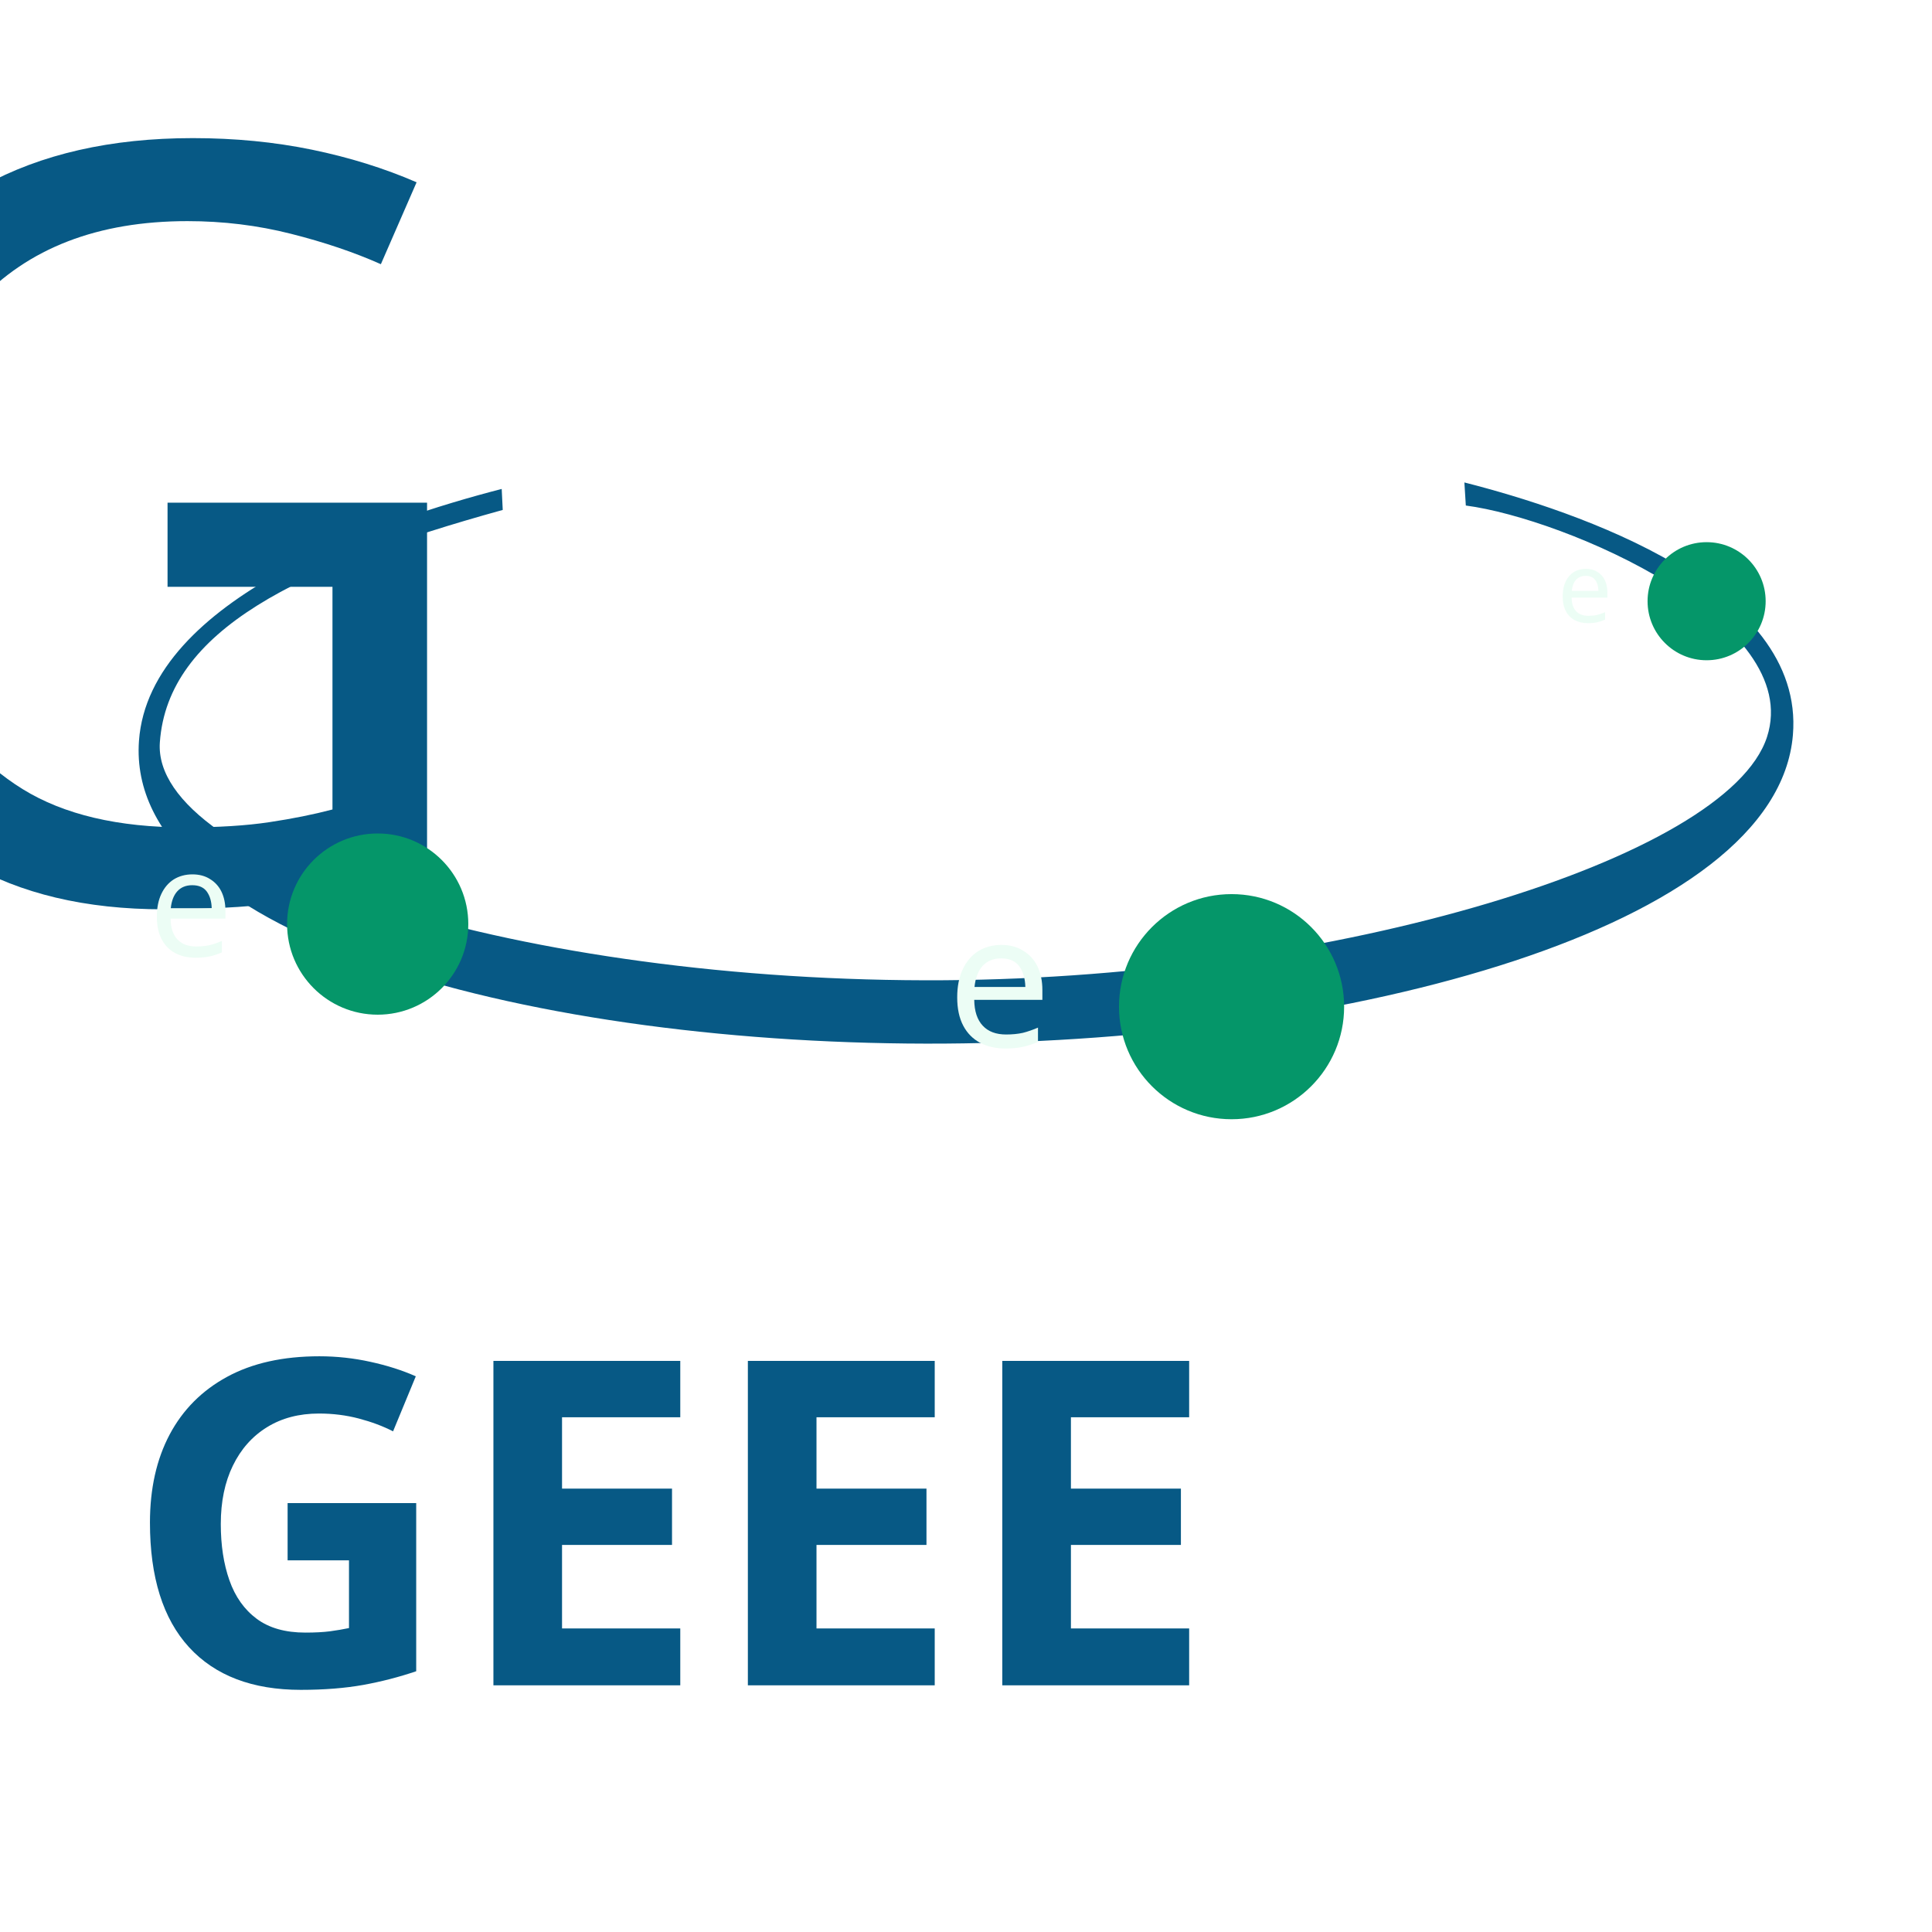
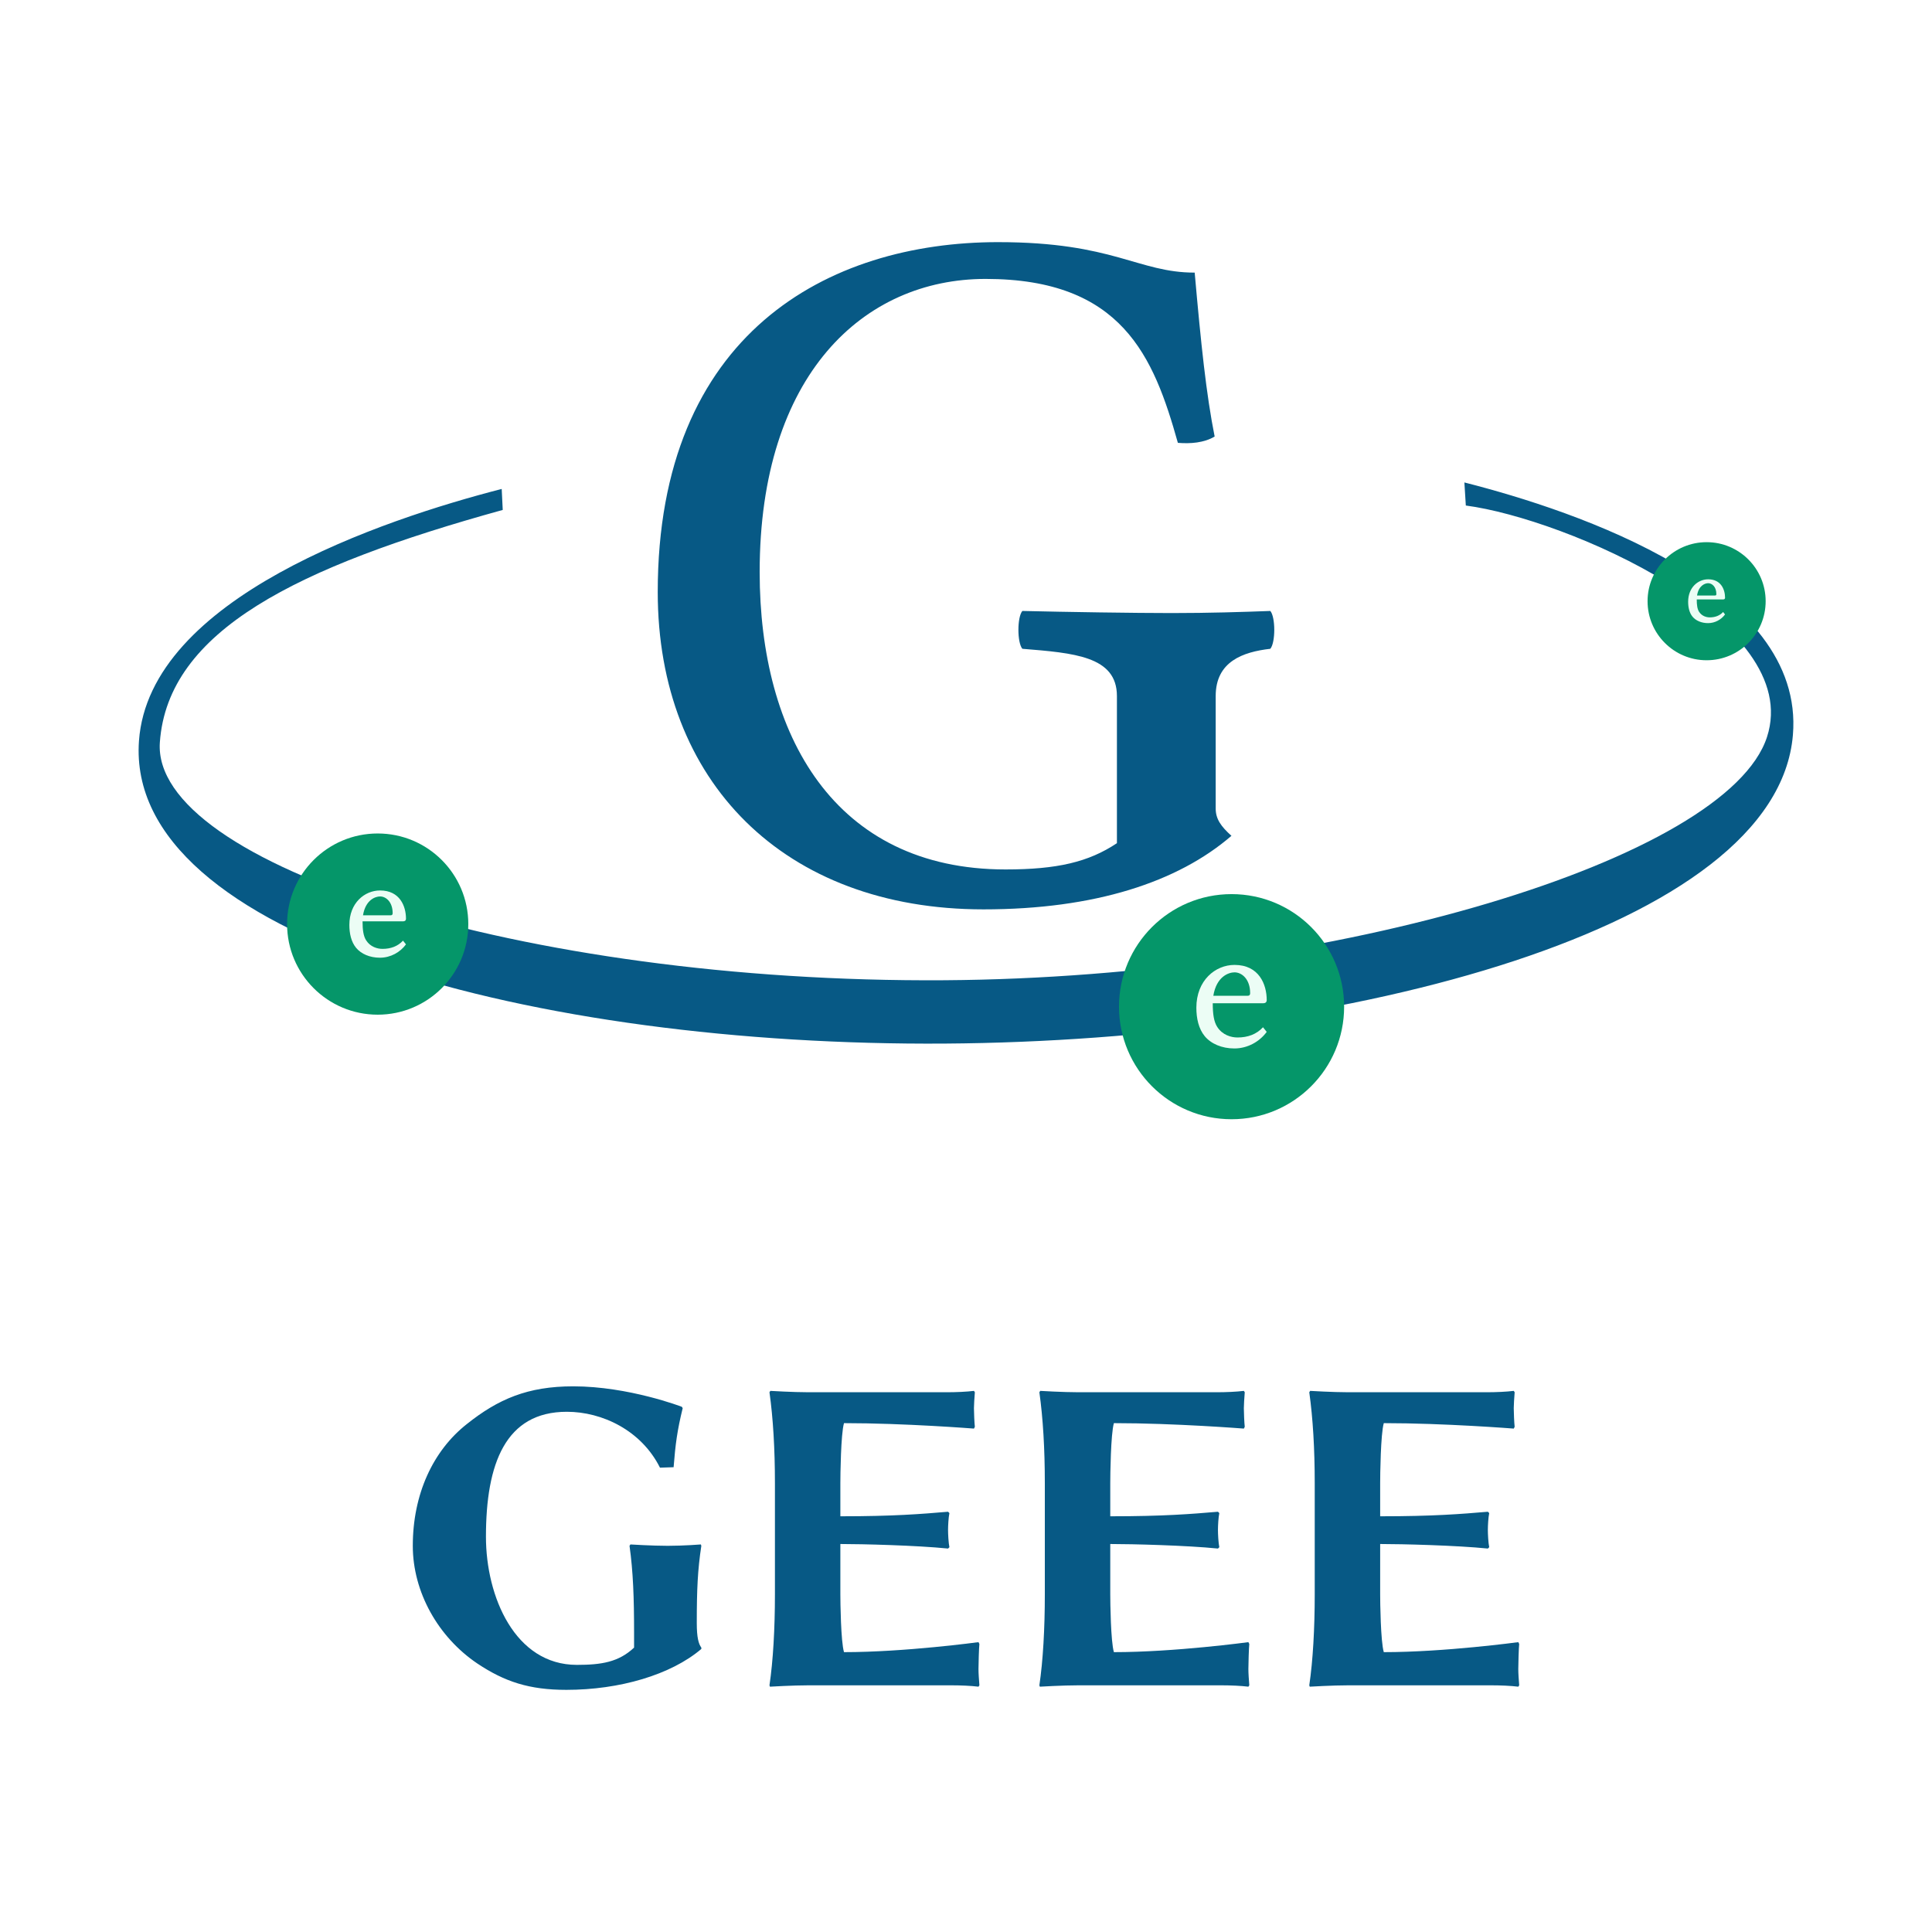
<svg xmlns="http://www.w3.org/2000/svg" width="1133.858" height="1133.858" viewBox="0 0 300 300" version="1.1" id="svg1" xml:space="preserve">
  <defs id="defs1" />
  <g id="layer1" transform="translate(-423.2233,-7.030691)">
    <g id="use4" transform="translate(372.2123,-0.827749)">
-       <text xml:space="preserve" style="font-weight:bold;font-size:163.162px;line-height:1;font-family:'Noto Sans CJK SC';-inkscape-font-specification:'Noto Sans CJK SC Bold';text-align:center;text-anchor:middle;fill:#075985;stroke:#94a3b8;stroke-width:2.891;stroke-linecap:round;stroke-linejoin:round" x="199.644" y="147.433" id="text2">
-         <tspan id="tspan2" style="font-style:normal;font-variant:normal;font-weight:normal;font-stretch:normal;font-size:163.162px;font-family:'Libertinus Mono';-inkscape-font-specification:'Libertinus Mono';fill:#075985;stroke:none;stroke-width:2.891" x="199.644" y="147.433">G</tspan>
-       </text>
-       <path style="color:#000000;fill:#075985;stroke-width:2.731;stroke-linecap:square;stroke-linejoin:round;-inkscape-stroke:none" d="M 128.915,83.781 C 110.341,88.567 74.178,100.699 72.59,122.906 c -2.19,30.619 61.838,47.43 125.149,47 62.653,-0.425 129.164,-17.82 131.674,-47.921 1.91,-22.896 -33.553,-34.772 -51.013,-39.211 l 0.223,3.582 c 15.52,2.044 52.569,18.036 46.77,35.935 -6.137,18.941 -66.893,37.367 -127.72,37.779 -65.499,0.445 -123.19,-18.072 -121.84,-36.948 1.242,-17.362 21.316,-27.251 53.243,-36.082 z" id="path2" />
-       <g id="g3" transform="matrix(2.197902,0,0,2.197902,22.88398,11.12075)">
-         <circle style="fill:#059669;fill-opacity:1;stroke:none;stroke-width:4.092;stroke-linecap:square;stroke-linejoin:round;stroke-dasharray:none" id="circle2" cx="39.481" cy="63.801" r="6.401" />
-         <text xml:space="preserve" style="font-style:normal;font-variant:normal;font-weight:normal;font-stretch:normal;font-size:10.583px;line-height:1;font-family:'Liberation Sans';-inkscape-font-specification:'Liberation Sans';text-align:center;text-anchor:middle;fill:#059669;fill-opacity:1;stroke:none;stroke-width:2.383;stroke-linecap:square;stroke-linejoin:round;stroke-dasharray:none" x="39.518" y="66.071" id="text3">
-           <tspan id="tspan3" style="font-style:normal;font-variant:normal;font-weight:normal;font-stretch:normal;font-size:10.583px;font-family:'Libertinus Sans';-inkscape-font-specification:'Libertinus Sans';fill:#ecfdf5;stroke-width:2.383" x="39.518" y="66.071">e</tspan>
-         </text>
+       <path style="font-size:163.162px;line-height:1;font-family:'Libertinus Mono';-inkscape-font-specification:'Libertinus Mono';text-align:center;text-anchor:middle;fill:#075985;stroke-width:2.891;stroke-linecap:round;stroke-linejoin:round" d="m 206.008,45.457 c -26.432,0 -52.864,14.195 -52.864,54.333 0,29.369 19.579,49.275 50.58,49.275 17.295,0 30.185,-4.242 38.506,-11.421 -1.632,-1.468 -2.447,-2.611 -2.447,-4.242 v -17.458 c 0,-5.384 4.242,-6.853 8.484,-7.342 0.816,-0.979 0.816,-4.895 0,-5.874 -4.405,0.163 -9.463,0.326 -15.337,0.326 -5.711,0 -16.316,-0.163 -23.169,-0.326 -0.816,0.979 -0.816,4.895 0,5.874 7.995,0.653 14.685,1.142 14.685,7.342 v 22.843 c -4.405,2.937 -9.3,4.079 -17.295,4.079 -26.595,0 -38.18,-20.885 -38.18,-46.175 0,-30.674 16.153,-45.522 35.08,-45.522 21.211,0 26.106,12.074 29.859,25.453 1.958,0.163 4.079,0 5.711,-0.979 -1.305,-6.526 -2.121,-14.358 -3.1,-25.453 -8.811,0 -12.563,-4.732 -30.511,-4.732 z" id="path26" aria-label="G" />
+       <path style="color:#000000;fill:#075985;stroke-width:2.731;stroke-linecap:square;stroke-linejoin:round;-inkscape-stroke:none" d="M 128.915,83.781 C 110.341,88.567 74.178,100.699 72.59,122.906 c -2.19,30.619 61.838,47.43 125.149,47 62.653,-0.425 129.164,-17.82 131.674,-47.921 1.91,-22.896 -33.553,-34.772 -51.013,-39.211 l 0.223,3.582 c 15.52,2.044 52.569,18.036 46.77,35.935 -6.137,18.941 -66.893,37.367 -127.72,37.779 -65.499,0.445 -123.19,-18.072 -121.84,-36.948 1.242,-17.362 21.316,-27.251 53.243,-36.082 z" id="path27" />
+       <g id="g28" transform="matrix(2.197902,0,0,2.197902,22.88398,11.12075)">
+         <circle style="fill:#059669;fill-opacity:1;stroke:none;stroke-width:4.092;stroke-linecap:square;stroke-linejoin:round;stroke-dasharray:none" id="circle27" cx="39.481" cy="63.801" r="6.401" />
+         <path style="font-size:10.583px;line-height:1;font-family:'Libertinus Sans';-inkscape-font-specification:'Libertinus Sans';text-align:center;text-anchor:middle;fill:#ecfdf5;stroke-width:2.383;stroke-linecap:square;stroke-linejoin:round" d="m 41.269,64.971 c -0.37,0.402 -0.868,0.582 -1.45,0.582 -0.36,0 -0.857,-0.138 -1.154,-0.603 -0.191,-0.296 -0.254,-0.73 -0.254,-1.344 h 2.879 c 0.116,0 0.19,-0.064 0.19,-0.18 0,-0.889 -0.434,-2 -1.831,-2 -1.09,0 -2.17,0.878 -2.17,2.434 0,0.603 0.127,1.196 0.476,1.619 0.36,0.434 0.974,0.698 1.683,0.698 0.762,0 1.439,-0.392 1.841,-0.942 z M 38.443,63.182 c 0.18,-1.101 0.878,-1.333 1.206,-1.333 0.423,0 0.889,0.392 0.889,1.185 0,0.095 -0.042,0.148 -0.148,0.148 z" id="path28" aria-label="e" />
      </g>
-       <g id="g5" transform="matrix(2.730583,0,0,2.730583,134.4418,-10.03939)">
-         <circle style="fill:#059669;fill-opacity:1;stroke:none;stroke-width:4.092;stroke-linecap:square;stroke-linejoin:round;stroke-dasharray:none" id="circle3" cx="39.481" cy="63.801" r="6.401" />
-         <text xml:space="preserve" style="font-style:normal;font-variant:normal;font-weight:normal;font-stretch:normal;font-size:10.583px;line-height:1;font-family:'Liberation Sans';-inkscape-font-specification:'Liberation Sans';text-align:center;text-anchor:middle;fill:#059669;fill-opacity:1;stroke:none;stroke-width:2.383;stroke-linecap:square;stroke-linejoin:round;stroke-dasharray:none" x="39.518" y="66.071" id="text5">
-           <tspan id="tspan5" style="font-style:normal;font-variant:normal;font-weight:normal;font-stretch:normal;font-size:10.583px;font-family:'Libertinus Sans';-inkscape-font-specification:'Libertinus Sans';fill:#ecfdf5;stroke-width:2.383" x="39.518" y="66.071">e</tspan>
-         </text>
+       <g id="g29" transform="matrix(2.730583,0,0,2.730583,134.4418,-10.03939)">
+         <circle style="fill:#059669;fill-opacity:1;stroke:none;stroke-width:4.092;stroke-linecap:square;stroke-linejoin:round;stroke-dasharray:none" id="circle28" cx="39.481" cy="63.801" r="6.401" />
+         <path style="font-size:10.583px;line-height:1;font-family:'Libertinus Sans';-inkscape-font-specification:'Libertinus Sans';text-align:center;text-anchor:middle;fill:#ecfdf5;stroke-width:2.383;stroke-linecap:square;stroke-linejoin:round" d="m 41.269,64.971 c -0.37,0.402 -0.868,0.582 -1.45,0.582 -0.36,0 -0.857,-0.138 -1.154,-0.603 -0.191,-0.296 -0.254,-0.73 -0.254,-1.344 h 2.879 c 0.116,0 0.19,-0.064 0.19,-0.18 0,-0.889 -0.434,-2 -1.831,-2 -1.09,0 -2.17,0.878 -2.17,2.434 0,0.603 0.127,1.196 0.476,1.619 0.36,0.434 0.974,0.698 1.683,0.698 0.762,0 1.439,-0.392 1.841,-0.942 z M 38.443,63.182 c 0.18,-1.101 0.878,-1.333 1.206,-1.333 0.423,0 0.889,0.392 0.889,1.185 0,0.095 -0.042,0.148 -0.148,0.148 z" id="path29" aria-label="e" />
      </g>
-       <g id="g6" transform="matrix(1.432292,0,0,1.432292,259.4646,9.832434)">
-         <circle style="fill:#059669;fill-opacity:1;stroke:none;stroke-width:4.092;stroke-linecap:square;stroke-linejoin:round;stroke-dasharray:none" id="circle5" cx="39.481" cy="63.801" r="6.401" />
-         <text xml:space="preserve" style="font-style:normal;font-variant:normal;font-weight:normal;font-stretch:normal;font-size:10.583px;line-height:1;font-family:'Liberation Sans';-inkscape-font-specification:'Liberation Sans';text-align:center;text-anchor:middle;fill:#059669;fill-opacity:1;stroke:none;stroke-width:2.383;stroke-linecap:square;stroke-linejoin:round;stroke-dasharray:none" x="39.518" y="66.071" id="text6">
-           <tspan id="tspan6" style="font-style:normal;font-variant:normal;font-weight:normal;font-stretch:normal;font-size:10.583px;font-family:'Libertinus Sans';-inkscape-font-specification:'Libertinus Sans';fill:#ecfdf5;stroke-width:2.383" x="39.518" y="66.071">e</tspan>
-         </text>
+       <g id="g30" transform="matrix(1.432292,0,0,1.432292,259.4646,9.832434)">
+         <circle style="fill:#059669;fill-opacity:1;stroke:none;stroke-width:4.092;stroke-linecap:square;stroke-linejoin:round;stroke-dasharray:none" id="circle29" cx="39.481" cy="63.801" r="6.401" />
+         <path style="font-size:10.583px;line-height:1;font-family:'Libertinus Sans';-inkscape-font-specification:'Libertinus Sans';text-align:center;text-anchor:middle;fill:#ecfdf5;stroke-width:2.383;stroke-linecap:square;stroke-linejoin:round" d="m 41.269,64.971 c -0.37,0.402 -0.868,0.582 -1.45,0.582 -0.36,0 -0.857,-0.138 -1.154,-0.603 -0.191,-0.296 -0.254,-0.73 -0.254,-1.344 h 2.879 c 0.116,0 0.19,-0.064 0.19,-0.18 0,-0.889 -0.434,-2 -1.831,-2 -1.09,0 -2.17,0.878 -2.17,2.434 0,0.603 0.127,1.196 0.476,1.619 0.36,0.434 0.974,0.698 1.683,0.698 0.762,0 1.439,-0.392 1.841,-0.942 z M 38.443,63.182 c 0.18,-1.101 0.878,-1.333 1.206,-1.333 0.423,0 0.889,0.392 0.889,1.185 0,0.095 -0.042,0.148 -0.148,0.148 z" id="path30" aria-label="e" />
      </g>
    </g>
-     <text xml:space="preserve" style="font-size:70.556px;line-height:1;font-family:'Libertinus Sans';-inkscape-font-specification:'Libertinus Sans';text-align:center;text-anchor:middle;fill:#075985;stroke-width:3;stroke-linecap:square;stroke-linejoin:round" x="573.082" y="268.726" id="text4">
-       <tspan id="tspan4" style="font-weight:bold;font-size:70.556px;stroke-width:3" x="573.082" y="268.726">GEEE</tspan>
-     </text>
+     <path style="font-weight:bold;font-size:70.556px;line-height:1;font-family:'Libertinus Sans';-inkscape-font-specification:'Libertinus Sans';text-align:center;text-anchor:middle;fill:#075985;stroke-width:3;stroke-linecap:square;stroke-linejoin:round" d="m 521.682,260.471 v 2.399 c -2.399,2.258 -5.08,2.681 -8.89,2.681 -9.596,0 -14.111,-10.583 -14.111,-19.897 0,-11.359 3.034,-19.403 12.559,-19.403 5.503,0 11.571,2.893 14.464,8.678 l 2.117,-0.071 c 0.282,-3.598 0.564,-5.715 1.411,-9.172 l -0.141,-0.212 c 0,0 -8.255,-3.175 -16.863,-3.175 -7.056,0 -11.642,1.976 -16.51,5.856 -5.292,4.163 -8.396,10.936 -8.396,18.909 0,7.197 3.951,14.182 10.019,18.274 4.233,2.822 8.043,4.092 13.829,4.092 8.255,0 16.228,-2.328 20.955,-6.35 v -0.212 c -0.423,-0.564 -0.706,-1.552 -0.706,-3.81 0,-5.292 0.141,-8.255 0.706,-11.994 l -0.071,-0.212 c 0,0 -2.681,0.212 -5.151,0.212 -2.399,0 -5.786,-0.212 -5.786,-0.212 l -0.141,0.212 c 0.564,4.022 0.706,8.114 0.706,13.406 z m 32.032,-5.856 v -7.832 c 3.387,0 11.853,0.212 16.722,0.706 l 0.212,-0.212 c -0.141,-0.635 -0.212,-2.046 -0.212,-2.681 0,-0.635 0.071,-1.976 0.212,-2.611 l -0.212,-0.212 c -4.163,0.353 -8.396,0.706 -16.722,0.706 v -5.151 c 0,-1.199 0.07,-7.62 0.564,-9.313 9.454,0 20.179,0.847 20.179,0.847 l 0.141,-0.282 c -0.071,-0.564 -0.141,-2.258 -0.141,-2.893 0,-0.564 0.071,-1.482 0.141,-2.469 l -0.141,-0.212 c -1.129,0.141 -2.752,0.212 -4.233,0.212 h -21.449 c -2.399,0 -5.927,-0.212 -5.927,-0.212 l -0.141,0.212 c 0.564,4.022 0.847,8.819 0.847,14.111 v 17.286 c 0,5.292 -0.282,10.301 -0.847,14.111 l 0.071,0.212 c 0,0 3.528,-0.212 5.997,-0.212 h 22.154 c 1.482,0 3.104,0.071 4.233,0.212 l 0.141,-0.212 c -0.071,-0.917 -0.141,-1.834 -0.141,-2.54 0,-0.706 0.071,-3.316 0.141,-3.881 l -0.141,-0.282 c 0,0 -11.43,1.552 -20.884,1.552 -0.494,-1.693 -0.564,-7.761 -0.564,-8.961 z m 41.91,0 v -7.832 c 3.387,0 11.853,0.212 16.722,0.706 l 0.212,-0.212 c -0.141,-0.635 -0.212,-2.046 -0.212,-2.681 0,-0.635 0.071,-1.976 0.212,-2.611 l -0.212,-0.212 c -4.163,0.353 -8.396,0.706 -16.722,0.706 v -5.151 c 0,-1.199 0.071,-7.62 0.564,-9.313 9.454,0 20.179,0.847 20.179,0.847 l 0.141,-0.282 c -0.07,-0.564 -0.141,-2.258 -0.141,-2.893 0,-0.564 0.071,-1.482 0.141,-2.469 l -0.141,-0.212 c -1.129,0.141 -2.752,0.212 -4.233,0.212 h -21.449 c -2.399,0 -5.927,-0.212 -5.927,-0.212 l -0.141,0.212 c 0.564,4.022 0.847,8.819 0.847,14.111 v 17.286 c 0,5.292 -0.282,10.301 -0.847,14.111 l 0.071,0.212 c 0,0 3.528,-0.212 5.997,-0.212 h 22.154 c 1.482,0 3.104,0.071 4.233,0.212 l 0.141,-0.212 c -0.071,-0.917 -0.141,-1.834 -0.141,-2.54 0,-0.706 0.07,-3.316 0.141,-3.881 l -0.141,-0.282 c 0,0 -11.43,1.552 -20.884,1.552 -0.494,-1.693 -0.564,-7.761 -0.564,-8.961 z m 41.91,0 v -7.832 c 3.387,0 11.853,0.212 16.722,0.706 l 0.212,-0.212 c -0.141,-0.635 -0.212,-2.046 -0.212,-2.681 0,-0.635 0.071,-1.976 0.212,-2.611 l -0.212,-0.212 c -4.163,0.353 -8.396,0.706 -16.722,0.706 v -5.151 c 0,-1.199 0.071,-7.62 0.564,-9.313 9.454,0 20.179,0.847 20.179,0.847 l 0.141,-0.282 c -0.071,-0.564 -0.141,-2.258 -0.141,-2.893 0,-0.564 0.071,-1.482 0.141,-2.469 l -0.141,-0.212 c -1.129,0.141 -2.752,0.212 -4.233,0.212 h -21.449 c -2.399,0 -5.927,-0.212 -5.927,-0.212 l -0.141,0.212 c 0.564,4.022 0.847,8.819 0.847,14.111 v 17.286 c 0,5.292 -0.282,10.301 -0.847,14.111 l 0.071,0.212 c 0,0 3.528,-0.212 5.997,-0.212 h 22.154 c 1.482,0 3.104,0.071 4.233,0.212 l 0.141,-0.212 c -0.071,-0.917 -0.141,-1.834 -0.141,-2.54 0,-0.706 0.071,-3.316 0.141,-3.881 l -0.141,-0.282 c 0,0 -11.43,1.552 -20.884,1.552 -0.494,-1.693 -0.564,-7.761 -0.564,-8.961 z" id="text4" aria-label="GEEE" />
  </g>
</svg>
